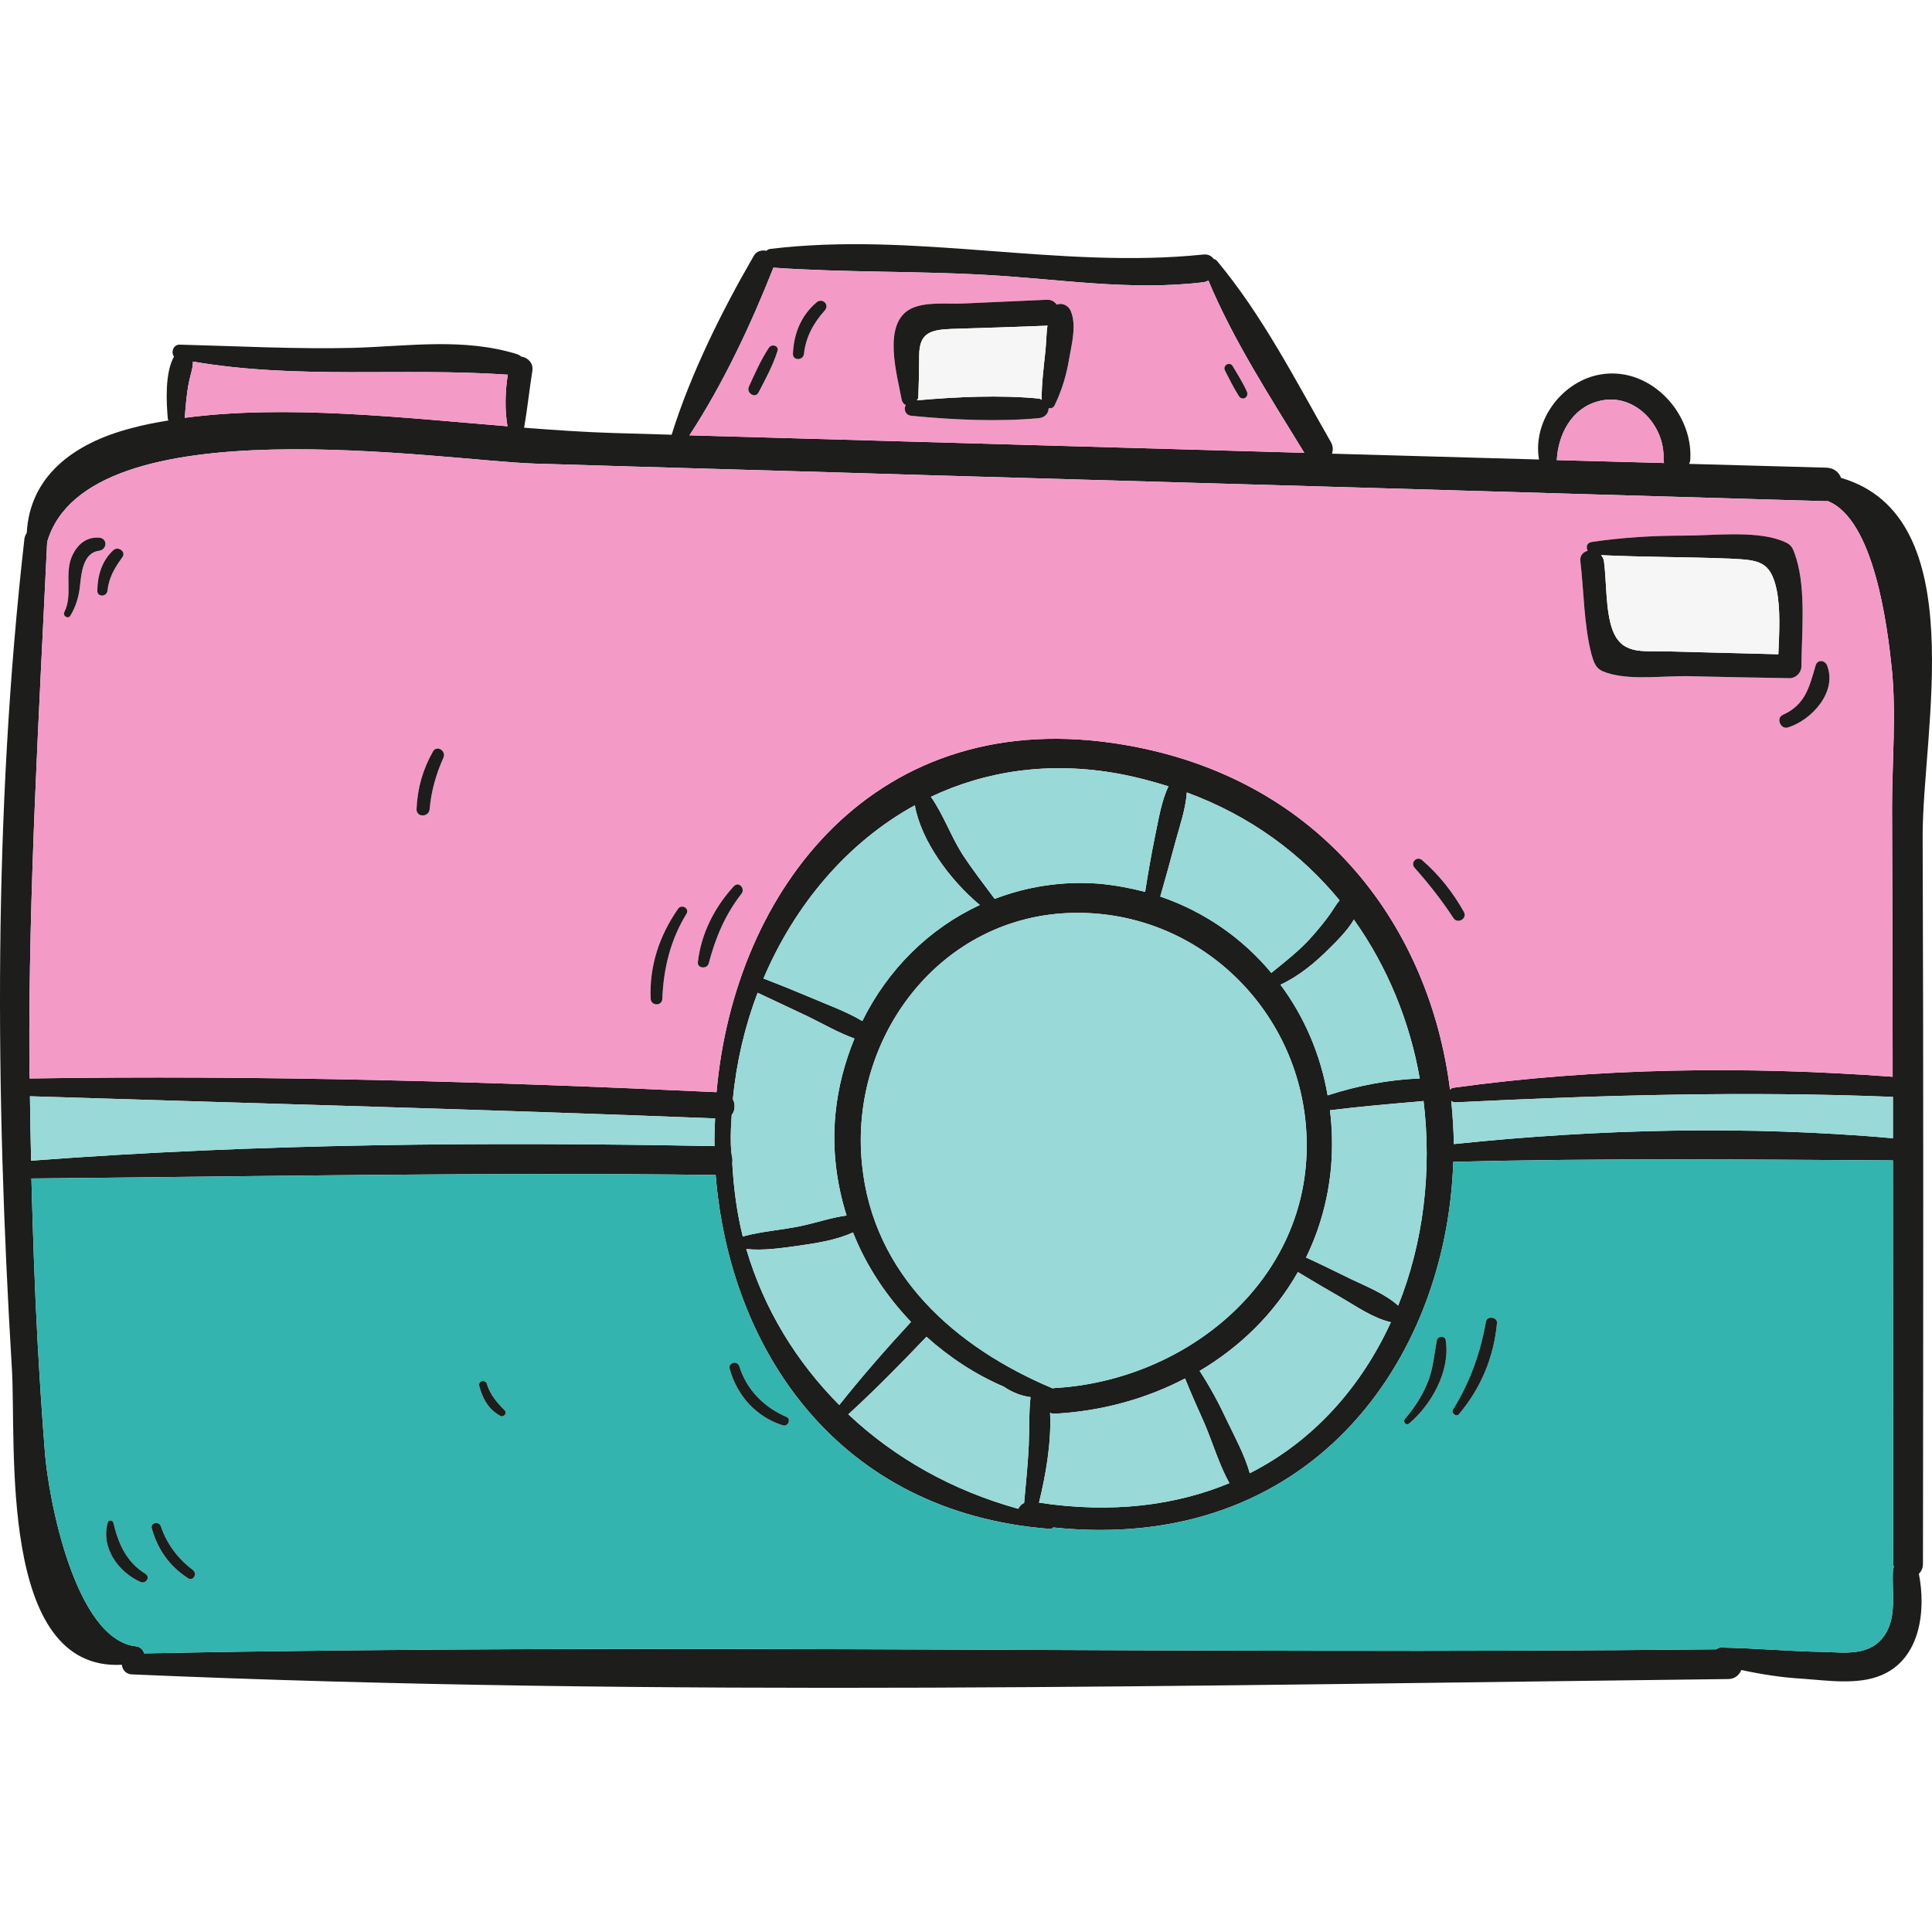
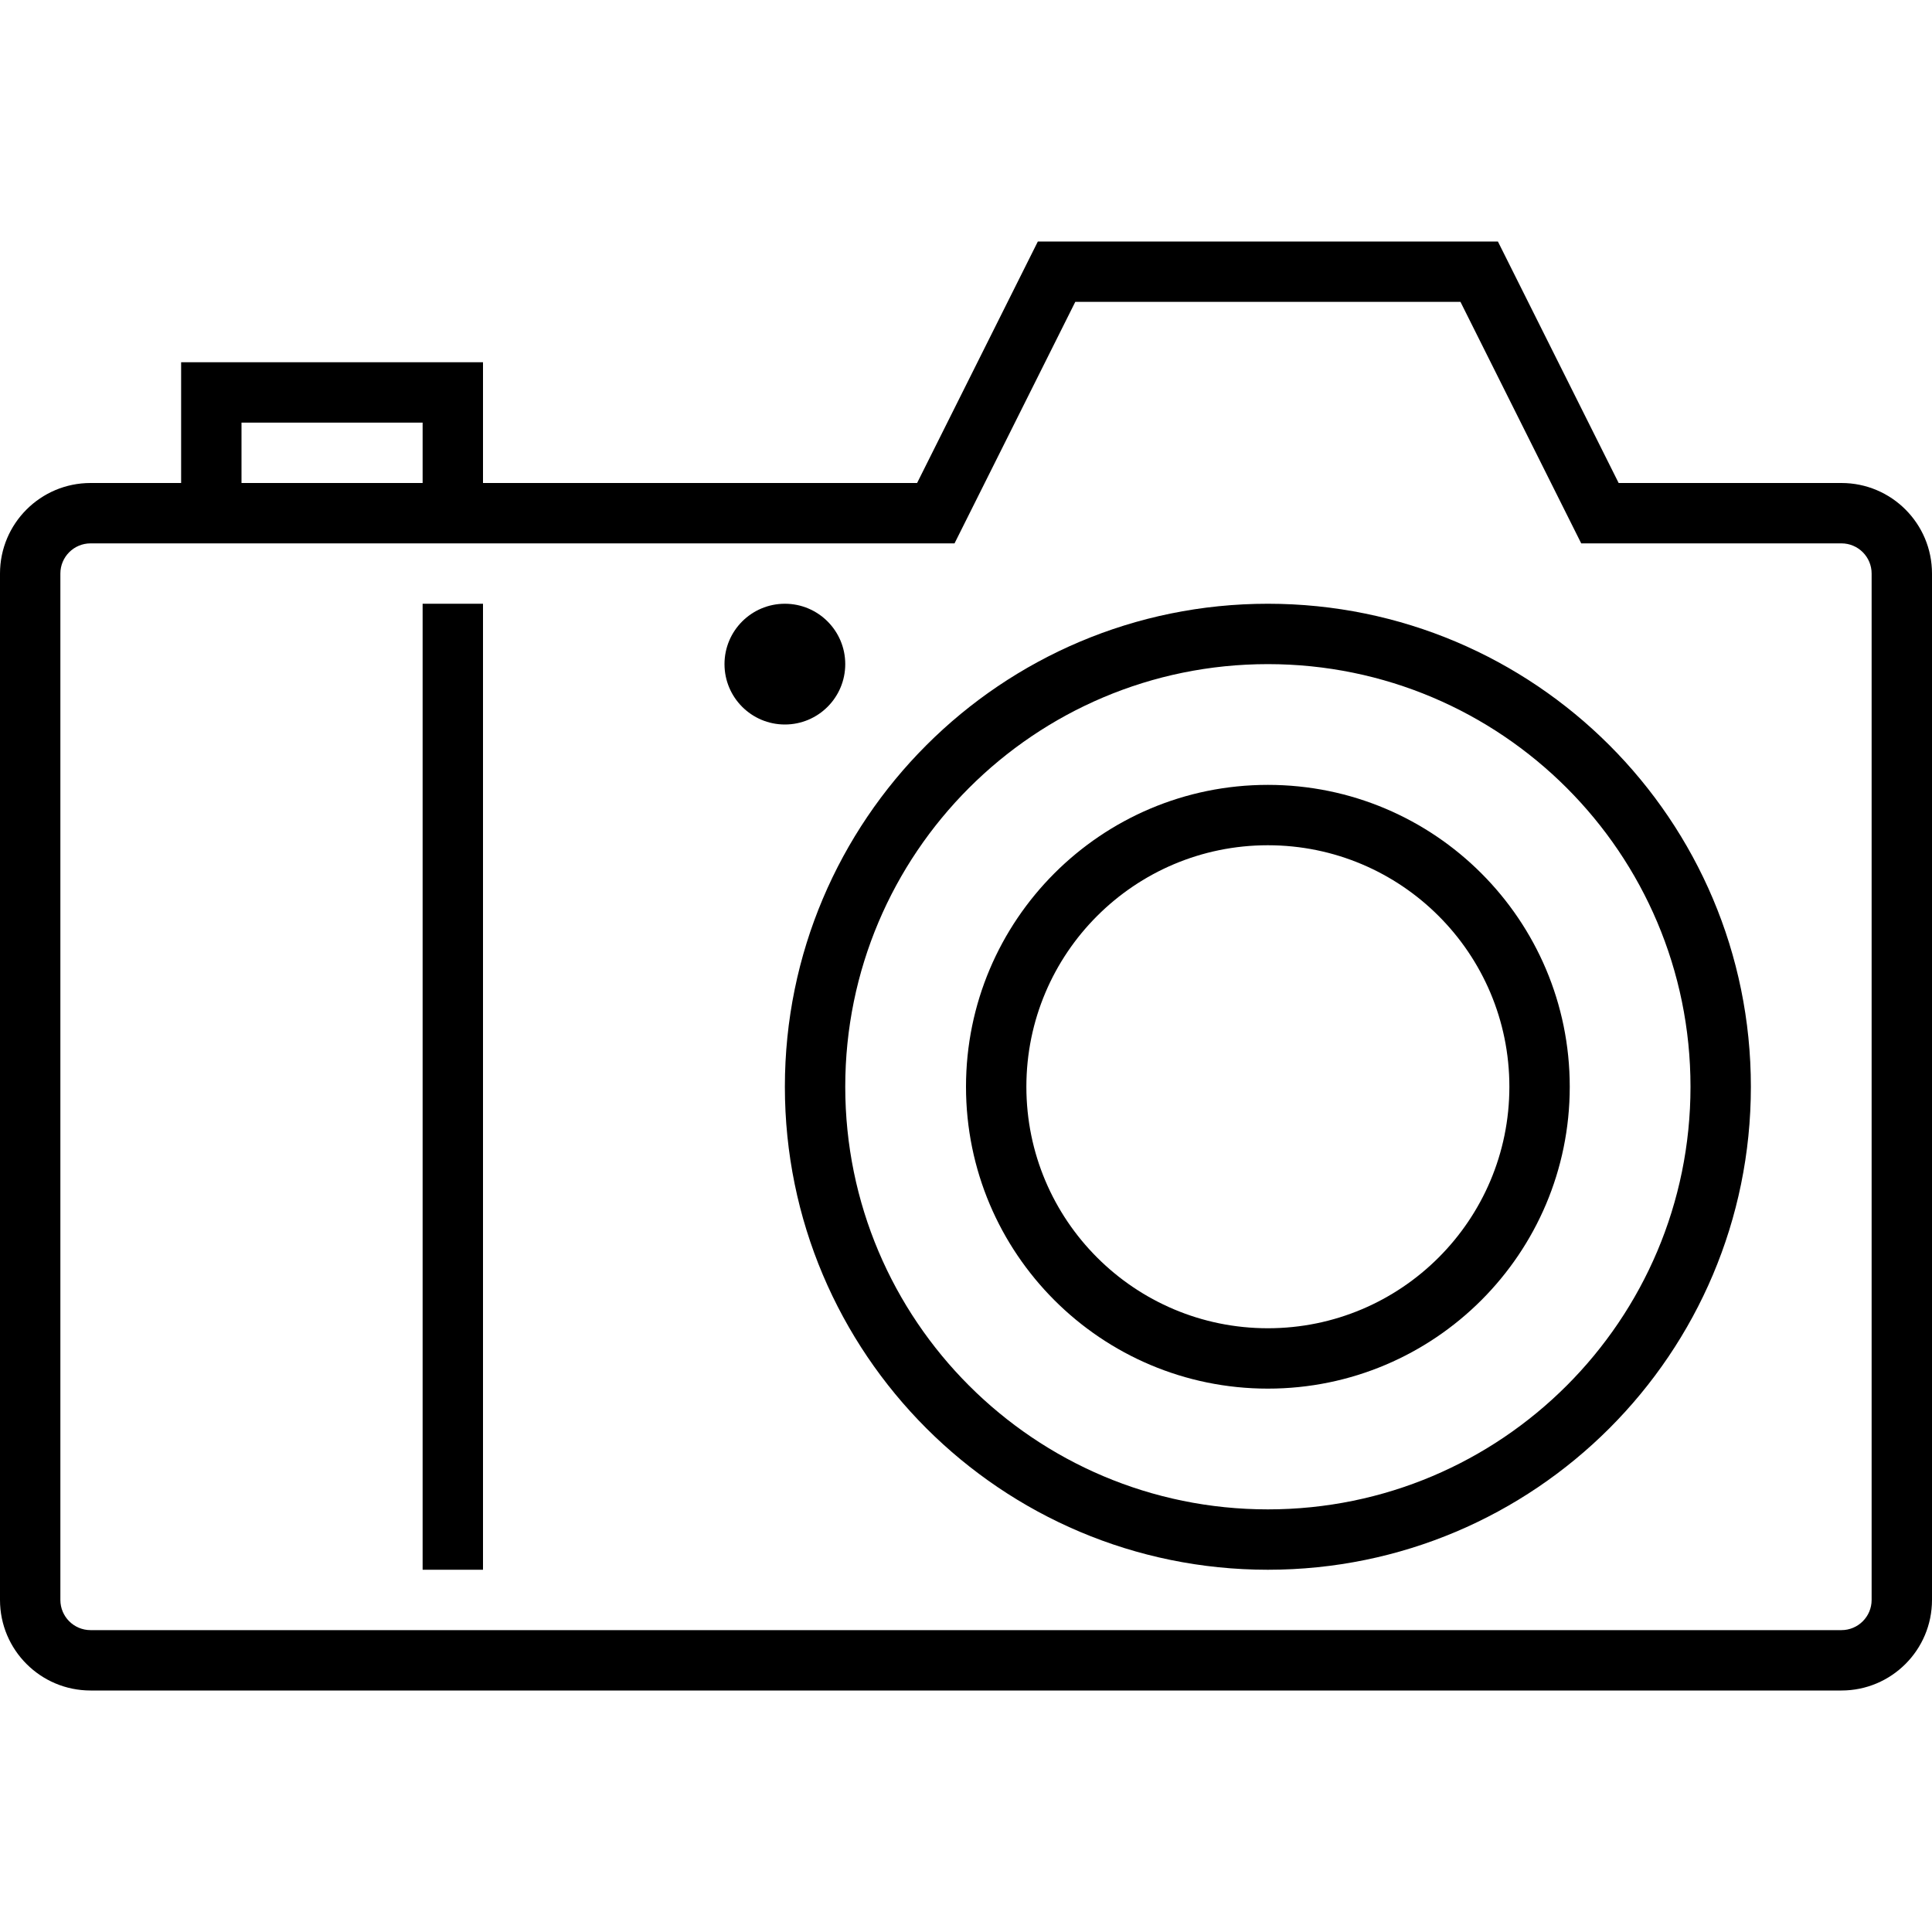
- <svg xmlns="http://www.w3.org/2000/svg" height="800px" width="800px" version="1.1" id="Layer_1" viewBox="0 0 266.301 266.301" xml:space="preserve">
-   <g>
-     <path style="fill:#1D1D1B;" d="M265.015,115.259c0.12,33.435,0.08,66.869,0.04,100.303c0,0.603-0.241,1.045-0.563,1.366   c1.005,5.104,0.201,11.734-5.184,13.985c-3.255,1.366-7.394,0.723-10.77,0.482c-2.893-0.161-5.706-0.603-8.519-1.206   c-0.281,0.683-0.884,1.246-1.808,1.246c-73.218,0.844-146.879,2.532-220.057-0.643c-0.844-0.04-1.286-0.683-1.366-1.326   c-17.119,0.924-14.507-30.501-15.15-40.829c-2.291-37.975-2.572-76.554,1.728-114.368c0.04-0.321,0.161-0.563,0.322-0.804   C4.09,65.83,9.876,61.128,18.195,58.998c1.607-0.442,3.335-0.764,5.023-1.045c0-0.08-0.04-0.08-0.08-0.161   c-0.201-2.25-0.442-6.349,0.844-8.64c-0.442-0.563-0.12-1.648,0.764-1.648c7.997,0.201,16.034,0.643,24.071,0.442   c7.595-0.241,15.15-1.406,22.504,0.884c0.201,0.08,0.402,0.201,0.522,0.321c0.884,0.12,1.728,0.884,1.527,2.009   c-0.402,2.572-0.683,5.224-1.125,7.796c4.179,0.321,8.278,0.603,12.096,0.723c2.733,0.08,5.465,0.161,8.238,0.241   c2.612-8.399,6.952-17.119,11.332-24.674c0.362-0.643,1.085-0.804,1.728-0.683c0.121-0.08,0.241-0.201,0.442-0.241   c19.972-2.451,39.904,2.813,59.756,0.764c0.683-0.08,1.165,0.201,1.447,0.603c0.121,0.04,0.281,0.08,0.402,0.201   c6.269,7.474,10.931,16.597,15.753,25.036c0.322,0.563,0.322,1.125,0.161,1.607l28.532,0.804   c-0.884-5.144,2.893-10.529,8.118-11.654c6.872-1.447,13.101,4.983,12.739,11.614c0,0.241-0.08,0.442-0.161,0.643l18.927,0.522   c1.045,0.04,1.728,0.643,2.009,1.407C271.967,71.175,264.974,100.752,265.015,115.259z M261.036,215.964   c-0.04-0.121-0.08-0.241-0.08-0.402c0-18.526-0.04-37.051-0.04-55.617c-20.254-0.121-40.346-0.322-60.6,0.201   c-0.924,27.728-20.012,54.09-55.135,50.393c-0.121,0.121-0.241,0.201-0.442,0.201c-29.336-2.25-44.164-24.795-46.093-48.785   c-31.465-0.402-62.85,0.201-94.316,0.482c0.201,7.475,0.442,14.949,0.844,22.383c0.281,5.104,0.603,10.167,1.005,15.23   c0.442,6.229,4.139,26.081,12.658,26.884c0.522,0.08,0.884,0.482,1.045,0.964c72.173-1.447,144.467,0.201,216.681-0.563   c0.161-0.12,0.362-0.241,0.643-0.241c4.742,0.08,9.444,0.522,14.186,0.603c2.893,0.08,6.47,0.643,8.439-2.411   c1.648-2.532,0.924-5.907,1.085-8.72C260.916,216.366,260.956,216.165,261.036,215.964z M260.795,111.401   c0-6.269,0.603-13.06-0.04-19.289c-0.603-5.747-2.411-20.575-8.881-23.067c-0.04,0-0.08,0.04-0.121,0.04   c-41.15-1.206-82.34-2.411-123.491-3.577c-18.164-0.563-36.368-1.045-54.532-1.607C61.273,63.54,12.086,55.503,6.5,74.712   c-1.125,23.991-2.572,47.942-2.451,71.972c0,0.643,0.04,1.326,0.04,1.969c31.586-0.482,63.132,0.402,94.677,1.889   c2.451-27.889,21.981-53.768,56.3-47.861c27.527,4.742,42.034,25.478,44.807,47.54c0.08-0.12,0.201-0.241,0.402-0.281   c19.972-2.773,40.427-3.014,60.52-1.527c0.04,0,0.08,0,0.08,0.04c0-0.804,0-1.567,0-2.331   C260.875,134.548,260.835,122.975,260.795,111.401z M260.916,156.892c0-1.889,0-3.818,0-5.706c-0.04,0-0.08,0-0.121,0   c-20.173-0.804-40.105-0.241-60.238,0.764c-0.241,0-0.362-0.121-0.522-0.201c0.201,1.969,0.321,3.978,0.362,5.948   C220.328,155.606,240.903,155.123,260.916,156.892z M229.37,63.821c-0.04-0.161-0.08-0.321-0.08-0.522   c0.241-4.661-4.059-9.323-8.961-7.997c-3.697,0.964-5.546,4.541-5.747,8.118L229.37,63.821z M192.721,179.958   c3.496-8.72,4.661-18.566,3.496-28.21c-0.08,0-0.12,0.04-0.201,0.04c-4.26,0.362-8.479,0.723-12.699,1.246   c0.322,2.532,0.362,5.104,0.161,7.756c-0.402,4.541-1.607,8.76-3.456,12.538c2.09,0.964,4.139,1.969,6.189,2.974   C188.38,177.346,190.872,178.31,192.721,179.958z M195.694,148.653c-1.366-7.796-4.42-15.351-9.082-21.901   c-0.884,1.527-2.371,2.974-3.335,3.938c-1.969,1.969-4.22,3.858-6.751,5.023c0,0,0,0-0.04,0c3.295,4.42,5.546,9.645,6.51,15.271   C187.054,149.658,191.435,148.814,195.694,148.653z M191.716,182.249c-2.492-0.563-4.782-2.21-6.952-3.456   c-1.969-1.125-3.938-2.29-5.867-3.456c-3.215,5.666-7.917,10.288-13.543,13.623c1.447,2.21,2.693,4.541,3.818,6.952   c1.085,2.25,2.411,4.702,3.094,7.153C181.147,198.564,187.657,191.09,191.716,182.249z M183.478,125.788   c0.402-0.603,0.723-1.165,1.165-1.688c-5.264-6.389-12.216-11.614-21.057-14.869c-0.161,2.291-0.964,4.581-1.567,6.791   c-0.683,2.532-1.366,5.063-2.09,7.555c6.108,2.09,11.332,5.747,15.311,10.529c0,0,0,0,0.04-0.04   c2.009-1.648,4.018-3.175,5.706-5.144C181.87,127.918,182.714,126.873,183.478,125.788z M145.261,191.331   c18.325-1.005,35.404-14.909,34.841-34.359c-0.482-17.4-14.668-31.425-32.068-31.144c-18.325,0.281-31.023,17.079-29.215,34.68   c1.527,15.23,12.9,25.237,26.281,30.863C145.141,191.371,145.181,191.331,145.261,191.331z M95.029,60.004   c28.25,0.804,56.501,1.607,84.752,2.411c-4.662-7.635-9.765-15.471-13.221-23.75c-0.201,0.121-0.442,0.201-0.723,0.241   c-9.966,1.206-19.811-0.442-29.777-1.005c-9.805-0.563-19.651-0.322-29.456-1.005C103.548,44.653,99.65,52.971,95.029,60.004z    M169.453,204.431c-1.406-2.532-2.291-5.546-3.416-8.198c-0.924-2.049-1.849-4.139-2.693-6.229   c-5.465,2.853-11.654,4.541-18.083,4.862c-0.201,0-0.362-0.08-0.522-0.12c0.201,4.099-0.603,8.6-1.527,12.377   C153.339,208.651,162.099,207.485,169.453,204.431z M159.206,115.259c0.482-2.25,0.844-4.742,1.849-6.872   c-2.17-0.683-4.42-1.286-6.791-1.728c-9.604-1.768-18.405-0.402-25.96,3.175c0,0,0.04,0,0.04,0.04   c1.688,2.411,2.692,5.305,4.26,7.796c1.406,2.17,2.974,4.179,4.501,6.229c4.42-1.688,9.283-2.492,14.427-2.09   c2.17,0.201,4.3,0.603,6.309,1.125C158.241,120.363,158.683,117.831,159.206,115.259z M141.805,199.127   c0.08-2.17,0-4.38,0.241-6.55c-1.286-0.161-2.572-0.683-3.697-1.447c-3.938-1.688-7.515-4.059-10.649-6.872   c-3.496,3.657-7.033,7.274-10.77,10.689c6.389,6.028,14.386,10.529,23.428,13.02c0.161-0.362,0.442-0.643,0.804-0.804   C141.403,204.471,141.685,201.819,141.805,199.127z M135.054,124.743c-4.059-3.376-8.077-8.801-8.961-13.743   c-9.283,5.104-16.516,13.663-20.856,23.87c2.09,0.804,4.179,1.648,6.269,2.532c2.411,1.045,5.063,1.969,7.354,3.335   C122.355,133.664,128.022,127.998,135.054,124.743z M115.685,193.661c3.134-3.938,6.47-7.756,9.886-11.453   c-3.416-3.577-6.189-7.756-7.997-12.337c-2.331,1.085-5.104,1.487-7.595,1.849c-2.331,0.322-4.742,0.683-7.113,0.442   C105.317,180.48,109.777,187.714,115.685,193.661z M115.162,153.476c0.362-3.657,1.286-7.073,2.612-10.328   c-2.21-0.804-4.3-2.009-6.43-3.054c-2.291-1.085-4.621-2.17-6.912-3.255c-1.768,4.621-2.934,9.604-3.416,14.668   c0.362,0.683,0.321,1.607-0.161,2.17c-0.08,1.286-0.161,2.612-0.12,3.898c0,0.563,0.08,1.085,0.12,1.648   c0.121,0.362,0.121,0.764,0.08,1.165c0.201,3.456,0.643,6.832,1.447,10.046c2.612-0.723,5.385-0.884,8.037-1.447   c2.09-0.442,4.179-1.165,6.269-1.447C115.283,163.08,114.68,158.338,115.162,153.476z M98.485,157.977   c-0.04-1.286,0.04-2.532,0.08-3.818c-31.465-1.246-62.971-2.049-94.436-3.054c0.04,2.974,0.08,5.907,0.161,8.881   C35.595,157.615,67.1,157.374,98.485,157.977z M69.953,58.758c-0.402-2.25-0.321-4.822,0.04-7.113   c-14.587-1.005-28.893,0.683-43.4-1.808c0,0.964-0.362,1.849-0.563,2.893c-0.322,1.607-0.442,3.255-0.563,4.862   C39.292,55.744,55.326,57.553,69.953,58.758z" />
-     <path style="fill:#33B4AE;" d="M260.956,215.563c0,0.161,0.04,0.281,0.08,0.402c-0.08,0.201-0.121,0.402-0.121,0.603   c-0.161,2.813,0.563,6.189-1.085,8.72c-1.969,3.054-5.546,2.492-8.439,2.411c-4.742-0.08-9.444-0.522-14.186-0.603   c-0.281,0-0.482,0.121-0.643,0.241c-72.214,0.764-144.508-0.884-216.681,0.563c-0.161-0.482-0.522-0.884-1.045-0.964   c-8.519-0.804-12.216-20.656-12.658-26.884c-0.402-5.063-0.723-10.127-1.005-15.23c-0.402-7.434-0.643-14.909-0.844-22.383   c31.465-0.281,62.85-0.884,94.316-0.482c1.929,23.991,16.757,46.535,46.093,48.785c0.201,0,0.321-0.08,0.442-0.201   c35.122,3.697,54.21-22.665,55.135-50.393c20.254-0.522,40.346-0.322,60.6-0.201C260.916,178.511,260.956,197.037,260.956,215.563z    M206.343,182.369c0.08-0.844-1.366-1.045-1.527-0.201c-0.763,4.38-2.21,8.359-4.541,12.136c-0.281,0.482,0.442,1.045,0.804,0.643   C204.133,191.331,205.901,187.071,206.343,182.369z M194.248,196.193c3.094-2.612,5.706-7.314,5.023-11.493   c-0.08-0.603-1.085-0.563-1.206,0c-0.362,1.808-0.482,3.617-1.085,5.345c-0.764,2.09-1.889,3.858-3.335,5.546   C193.323,196.032,193.846,196.555,194.248,196.193z M107.929,196.474c0.683,0.201,1.165-0.884,0.482-1.165   c-3.094-1.326-5.505-3.737-6.51-6.992c-0.281-0.844-1.567-0.482-1.326,0.362C101.62,192.416,104.232,195.309,107.929,196.474z    M68.949,195.148c0.482,0.281,1.005-0.362,0.603-0.764c-1.085-1.085-2.009-2.17-2.451-3.657c-0.201-0.643-1.206-0.402-1.045,0.281   C66.497,192.777,67.341,194.264,68.949,195.148z M25.91,217.532c0.723,0.482,1.326-0.603,0.683-1.125   c-2.049-1.527-3.617-3.617-4.42-6.028c-0.281-0.764-1.487-0.482-1.246,0.322C21.771,213.634,23.378,215.884,25.91,217.532z    M19.36,218.054c0.764,0.321,1.406-0.683,0.683-1.125c-2.652-1.648-3.737-4.179-4.42-7.073c-0.121-0.362-0.683-0.362-0.763,0   C13.854,213.312,16.305,216.688,19.36,218.054z" />
-     <path style="fill:#F49AC7;" d="M260.755,92.112c0.643,6.229,0.04,13.02,0.04,19.289c0.04,11.573,0.08,23.147,0.08,34.72   c0,0.764,0,1.527,0,2.331c0-0.04-0.04-0.04-0.08-0.04c-20.093-1.487-40.547-1.246-60.52,1.527c-0.201,0.04-0.322,0.161-0.402,0.281   c-2.773-22.062-17.28-42.798-44.807-47.54c-34.319-5.907-53.849,19.972-56.3,47.861c-31.546-1.487-63.092-2.371-94.677-1.889   c0-0.643-0.04-1.326-0.04-1.969c-0.121-24.03,1.326-47.98,2.451-71.971c5.586-19.209,54.773-11.172,67.231-10.81   c18.164,0.563,36.368,1.045,54.532,1.607c41.15,1.165,82.34,2.371,123.491,3.577c0.04,0,0.08-0.04,0.121-0.04   C258.344,71.537,260.152,86.366,260.755,92.112z M246.449,100.27c3.255-1.005,6.832-4.903,5.385-8.559   c-0.281-0.723-1.326-0.844-1.567,0c-0.884,3.014-1.406,5.425-4.541,6.832C244.761,98.984,245.444,100.591,246.449,100.27z    M248.297,91.871c0.04-4.541,0.643-10.408-0.683-14.828c-0.563-1.728-0.603-2.009-2.291-2.612   c-3.657-1.286-9.323-0.603-13.06-0.603c-4.34,0-8.64,0.241-12.9,0.884c-0.683,0.12-0.764,0.723-0.522,1.206   c-0.603,0.161-1.125,0.643-1.005,1.487c0.482,4.059,0.482,8.801,1.527,12.779c0.522,1.849,0.884,2.25,2.733,2.733   c3.175,0.804,7.193,0.241,10.488,0.281c4.702,0.12,9.403,0.201,14.105,0.281C247.534,93.479,248.297,92.715,248.297,91.871z    M200.316,126.511c0.563,0.924,2.009,0.12,1.447-0.844c-1.487-2.652-3.416-5.104-5.747-7.113c-0.723-0.603-1.648,0.322-1.045,1.045   C196.94,121.809,198.708,124.06,200.316,126.511z M102.182,123.216c0.603-0.723-0.362-1.808-1.045-1.045   c-2.652,2.893-4.501,6.51-4.943,10.448c-0.121,0.844,1.246,1.005,1.487,0.201C98.606,129.284,99.932,126.109,102.182,123.216z    M94.627,125.949c0.442-0.763-0.683-1.366-1.165-0.683c-2.572,3.697-3.978,7.876-3.777,12.417c0.08,1.005,1.567,1.005,1.607,0   C91.453,133.503,92.417,129.525,94.627,125.949z M61.112,104.449c0.442-0.965-0.924-1.808-1.447-0.844   c-1.406,2.492-2.13,5.063-2.25,7.917c-0.04,1.165,1.688,1.165,1.808,0C59.425,109.071,60.108,106.7,61.112,104.449z M16.868,76.801   c0.563-0.763-0.603-1.567-1.246-0.964c-1.567,1.447-2.17,3.456-2.21,5.546c-0.04,0.964,1.326,0.924,1.406,0   C15.019,79.574,15.823,78.248,16.868,76.801z M13.653,75.917c1.125-0.161,1.206-1.728,0-1.808   c-1.889-0.121-3.134,1.085-3.818,2.773c-0.924,2.411,0.201,5.224-0.965,7.475c-0.281,0.563,0.563,1.045,0.844,0.482   c0.723-1.205,1.125-2.532,1.286-3.898C11.202,79.213,11.363,76.199,13.653,75.917z" />
-     <path style="fill:#99D9D7;" d="M260.916,151.185c0,1.889,0,3.818,0,5.706c-20.012-1.768-40.588-1.286-60.52,0.804   c-0.04-1.969-0.161-3.978-0.362-5.948c0.161,0.08,0.281,0.201,0.522,0.201c20.133-1.005,40.065-1.567,60.238-0.764   C260.835,151.185,260.875,151.185,260.916,151.185z" />
-     <path style="fill:#1D1D1B;" d="M251.834,91.71c1.447,3.657-2.13,7.555-5.385,8.559c-1.005,0.322-1.688-1.286-0.723-1.728   c3.134-1.407,3.657-3.818,4.541-6.832C250.508,90.866,251.552,90.987,251.834,91.71z" />
-     <path style="fill:#1D1D1B;" d="M247.614,77.043c1.326,4.42,0.723,10.288,0.683,14.828c0,0.844-0.764,1.607-1.607,1.607   c-4.702-0.08-9.403-0.161-14.105-0.281c-3.295-0.04-7.314,0.522-10.488-0.281c-1.849-0.482-2.21-0.884-2.733-2.733   c-1.045-3.978-1.045-8.72-1.527-12.779c-0.121-0.844,0.402-1.326,1.005-1.487c-0.241-0.482-0.161-1.085,0.522-1.206   c4.26-0.643,8.559-0.884,12.9-0.884c3.737,0,9.403-0.683,13.06,0.603C247.011,75.033,247.052,75.315,247.614,77.043z    M245.123,90.183c0.12-2.934,0.322-6.189-0.241-8.921c-0.844-3.938-2.451-4.059-6.309-4.26c-5.947-0.241-11.935-0.201-17.883-0.482   c0.201,0.241,0.362,0.522,0.402,0.884c0.362,2.813,0.201,6.751,1.165,9.403c1.286,3.456,4.059,2.893,7.314,2.974   C234.755,89.902,239.939,90.063,245.123,90.183z" />
-     <path style="fill:#F6F6F6;" d="M244.882,81.262c0.563,2.733,0.362,5.988,0.241,8.921c-5.184-0.121-10.368-0.281-15.552-0.402   c-3.255-0.08-6.028,0.482-7.314-2.974c-0.964-2.652-0.804-6.59-1.165-9.403c-0.04-0.362-0.201-0.643-0.402-0.884   c5.948,0.281,11.935,0.241,17.883,0.482C242.43,77.203,244.038,77.324,244.882,81.262z" />
-     <path style="fill:#F49AC7;" d="M229.289,63.299c0,0.201,0.04,0.362,0.08,0.522l-14.788-0.402c0.201-3.576,2.049-7.153,5.747-8.118   C225.231,53.976,229.531,58.638,229.289,63.299z" />
-     <path style="fill:#1D1D1B;" d="M204.816,182.168c0.161-0.844,1.607-0.643,1.527,0.201c-0.442,4.702-2.21,8.961-5.264,12.578   c-0.362,0.402-1.085-0.161-0.804-0.643C202.606,190.527,204.053,186.549,204.816,182.168z" />
-     <path style="fill:#1D1D1B;" d="M201.762,125.667c0.563,0.964-0.884,1.768-1.447,0.844c-1.607-2.451-3.376-4.702-5.345-6.912   c-0.603-0.723,0.321-1.648,1.045-1.045C198.347,120.564,200.275,123.015,201.762,125.667z" />
-     <path style="fill:#1D1D1B;" d="M199.271,184.7c0.683,4.179-1.929,8.881-5.023,11.493c-0.402,0.362-0.924-0.161-0.603-0.603   c1.447-1.688,2.572-3.456,3.335-5.546c0.603-1.728,0.723-3.536,1.085-5.345C198.186,184.137,199.19,184.097,199.271,184.7z" />
-     <path style="fill:#99D9D7;" d="M196.217,151.748c1.165,9.645,0,19.49-3.496,28.21c-1.849-1.648-4.34-2.612-6.51-3.657   c-2.049-1.005-4.099-2.009-6.189-2.974c1.848-3.778,3.054-7.997,3.456-12.538c0.201-2.652,0.161-5.224-0.161-7.756   c4.219-0.522,8.439-0.884,12.699-1.246C196.096,151.788,196.136,151.748,196.217,151.748z" />
-     <path style="fill:#99D9D7;" d="M186.612,126.752c4.662,6.55,7.716,14.105,9.082,21.901c-4.26,0.161-8.64,1.005-12.699,2.331   c-0.964-5.626-3.215-10.85-6.51-15.271c0.04,0,0.04,0,0.04,0c2.532-1.165,4.782-3.054,6.751-5.023   C184.241,129.726,185.728,128.279,186.612,126.752z" />
-     <path style="fill:#99D9D7;" d="M184.764,178.793c2.17,1.246,4.461,2.893,6.952,3.456c-4.059,8.841-10.569,16.315-19.45,20.816   c-0.683-2.451-2.009-4.903-3.094-7.153c-1.125-2.411-2.371-4.742-3.818-6.952c5.626-3.335,10.328-7.957,13.543-13.623   C180.826,176.502,182.795,177.668,184.764,178.793z" />
-     <path style="fill:#99D9D7;" d="M184.643,124.1c-0.442,0.522-0.763,1.085-1.165,1.688c-0.764,1.085-1.607,2.13-2.492,3.134   c-1.688,1.969-3.697,3.496-5.706,5.144c-0.04,0.04-0.04,0.04-0.04,0.04c-3.978-4.782-9.202-8.439-15.311-10.529   c0.723-2.492,1.406-5.023,2.09-7.555c0.603-2.21,1.407-4.501,1.567-6.791C172.427,112.486,179.379,117.71,184.643,124.1z" />
-     <path style="fill:#99D9D7;" d="M180.102,156.972c0.563,19.45-16.516,33.354-34.841,34.359c-0.08,0-0.121,0.04-0.161,0.04   c-13.382-5.626-24.754-15.632-26.281-30.863c-1.808-17.601,10.89-34.399,29.215-34.68   C165.434,125.547,179.62,139.571,180.102,156.972z" />
-     <path style="fill:#F49AC7;" d="M179.781,62.415c-28.251-0.804-56.501-1.607-84.752-2.411c4.621-7.033,8.519-15.351,11.573-23.107   c9.805,0.683,19.651,0.442,29.456,1.005c9.966,0.563,19.812,2.21,29.777,1.005c0.281-0.04,0.523-0.121,0.723-0.241   C170.016,46.944,175.119,54.78,179.781,62.415z M170.779,54.619c0.482,0.683,1.407,0.121,1.085-0.643   c-0.522-1.206-1.286-2.371-1.969-3.536c-0.402-0.643-1.406-0.08-1.045,0.643C169.453,52.248,170.056,53.494,170.779,54.619z    M147.391,49.314c0.362-2.049,1.005-4.501,0.201-6.43c-0.321-0.804-1.246-1.206-1.929-0.884c-0.281-0.402-0.723-0.723-1.407-0.683   c-3.898,0.161-7.756,0.362-11.654,0.522c-2.17,0.08-5.063-0.281-7.073,0.723c-3.978,2.049-1.849,9.162-1.246,12.538   c0.08,0.362,0.281,0.603,0.563,0.723c-0.321,0.563-0.08,1.407,0.804,1.487c5.706,0.563,11.895,0.844,17.601,0.321   c0.844-0.12,1.286-0.723,1.286-1.366c0.322,0.04,0.683-0.04,0.844-0.442C146.386,53.775,147.029,51.565,147.391,49.314z    M113.675,42.804c0.723-0.804-0.321-1.808-1.125-1.125c-2.13,1.808-3.134,4.3-3.255,7.073c-0.04,1.005,1.447,0.965,1.527,0   C111.063,46.461,112.148,44.492,113.675,42.804z M107.165,48.39c0.241-0.723-0.764-1.045-1.165-0.482   c-1.125,1.688-1.929,3.536-2.773,5.385c-0.402,0.884,0.884,1.688,1.326,0.804C105.518,52.248,106.522,50.399,107.165,48.39z" />
-     <path style="fill:#1D1D1B;" d="M171.864,53.976c0.322,0.764-0.603,1.326-1.085,0.643c-0.723-1.125-1.326-2.371-1.929-3.536   c-0.362-0.723,0.643-1.286,1.045-0.643C170.578,51.605,171.342,52.77,171.864,53.976z" />
-     <path style="fill:#99D9D7;" d="M166.037,196.233c1.125,2.652,2.009,5.666,3.416,8.198c-7.354,3.054-16.115,4.219-26.241,2.692   c0.924-3.777,1.728-8.278,1.527-12.377c0.161,0.04,0.321,0.12,0.522,0.12c6.43-0.322,12.618-2.009,18.083-4.862   C164.189,192.094,165.113,194.184,166.037,196.233z" />
-     <path style="fill:#99D9D7;" d="M161.054,108.387c-1.005,2.13-1.366,4.621-1.849,6.872c-0.522,2.572-0.964,5.104-1.366,7.675   c-2.009-0.522-4.139-0.924-6.309-1.125c-5.144-0.402-10.006,0.402-14.427,2.09c-1.527-2.049-3.094-4.059-4.501-6.229   c-1.567-2.492-2.572-5.385-4.26-7.796c0-0.04-0.04-0.04-0.04-0.04c7.555-3.576,16.356-4.943,25.96-3.175   C156.634,107.101,158.884,107.704,161.054,108.387z" />
-     <path style="fill:#1D1D1B;" d="M147.592,42.885c0.804,1.929,0.161,4.38-0.201,6.43c-0.362,2.25-1.005,4.461-2.009,6.51   c-0.161,0.402-0.522,0.482-0.844,0.442c0,0.643-0.442,1.246-1.286,1.366c-5.706,0.522-11.895,0.241-17.601-0.321   c-0.884-0.08-1.125-0.924-0.804-1.487c-0.281-0.121-0.482-0.362-0.563-0.723c-0.603-3.376-2.733-10.488,1.246-12.538   c2.009-1.005,4.903-0.643,7.073-0.723c3.898-0.161,7.756-0.362,11.654-0.522c0.683-0.04,1.125,0.281,1.407,0.683   C146.346,41.679,147.271,42.081,147.592,42.885z M144.377,44.854c-0.04,0-0.08,0.04-0.121,0.04c-4.38,0.161-8.72,0.321-13.1,0.442   c-2.893,0.121-4.461,0.522-4.461,3.697c0,1.929-0.04,3.818-0.121,5.747c0,0.161-0.121,0.281-0.201,0.402   c5.505-0.482,11.413-0.764,16.878-0.241c0.161,0.04,0.201,0.121,0.322,0.161c0-2.21,0.281-4.461,0.522-6.711   C144.216,47.225,144.216,46.019,144.377,44.854z" />
-     <path style="fill:#F6F6F6;" d="M144.257,44.894c0.04,0,0.08-0.04,0.121-0.04c-0.161,1.165-0.161,2.371-0.281,3.536   c-0.241,2.25-0.522,4.501-0.522,6.711c-0.121-0.04-0.161-0.12-0.322-0.161c-5.465-0.522-11.373-0.241-16.878,0.241   c0.08-0.121,0.201-0.241,0.201-0.402c0.08-1.929,0.121-3.818,0.121-5.747c0-3.175,1.567-3.576,4.461-3.697   C135.536,45.216,139.876,45.055,144.257,44.894z" />
-     <path style="fill:#99D9D7;" d="M142.046,192.576c-0.241,2.17-0.161,4.38-0.241,6.55c-0.12,2.692-0.402,5.345-0.643,8.037   c-0.362,0.161-0.643,0.442-0.804,0.804c-9.042-2.492-17.039-6.992-23.428-13.02c3.737-3.416,7.274-7.033,10.77-10.689   c3.134,2.813,6.711,5.184,10.649,6.872C139.474,191.893,140.76,192.416,142.046,192.576z" />
-     <path style="fill:#99D9D7;" d="M126.093,110.999c0.884,4.943,4.903,10.368,8.961,13.743c-7.033,3.255-12.699,8.921-16.195,15.994   c-2.291-1.366-4.943-2.291-7.354-3.335c-2.09-0.884-4.179-1.728-6.269-2.532C109.576,124.663,116.81,116.103,126.093,110.999z" />
-     <path style="fill:#99D9D7;" d="M125.57,182.208c-3.416,3.697-6.751,7.515-9.886,11.453c-5.907-5.947-10.368-13.181-12.819-21.499   c2.371,0.241,4.782-0.12,7.113-0.442c2.492-0.362,5.264-0.764,7.595-1.849C119.382,174.453,122.154,178.632,125.57,182.208z" />
-     <path style="fill:#99D9D7;" d="M117.774,143.148c-1.326,3.255-2.25,6.671-2.612,10.328c-0.482,4.862,0.121,9.604,1.527,14.065   c-2.09,0.281-4.179,1.005-6.269,1.447c-2.652,0.563-5.425,0.723-8.037,1.447c-0.804-3.215-1.246-6.59-1.447-10.046   c0.04-0.402,0.04-0.804-0.08-1.165c-0.04-0.563-0.12-1.085-0.12-1.648c-0.04-1.286,0.04-2.612,0.12-3.898   c0.482-0.563,0.522-1.487,0.161-2.17c0.482-5.063,1.648-10.046,3.416-14.668c2.291,1.085,4.621,2.17,6.912,3.255   C113.474,141.139,115.564,142.344,117.774,143.148z" />
-     <path style="fill:#1D1D1B;" d="M112.55,41.679c0.804-0.683,1.849,0.322,1.125,1.125c-1.527,1.688-2.612,3.657-2.853,5.947   c-0.08,0.965-1.567,1.005-1.527,0C109.416,45.979,110.42,43.488,112.55,41.679z" />
-     <path style="fill:#1D1D1B;" d="M108.411,195.309c0.683,0.281,0.201,1.366-0.482,1.165c-3.697-1.165-6.309-4.059-7.354-7.796   c-0.241-0.844,1.045-1.205,1.326-0.362C102.906,191.572,105.317,193.983,108.411,195.309z" />
-     <path style="fill:#1D1D1B;" d="M106,47.908c0.402-0.563,1.407-0.241,1.165,0.482c-0.643,2.009-1.648,3.858-2.612,5.706   c-0.442,0.884-1.728,0.08-1.326-0.804C104.071,51.444,104.875,49.596,106,47.908z" />
-     <path style="fill:#1D1D1B;" d="M101.137,122.171c0.683-0.764,1.648,0.321,1.045,1.045c-2.25,2.893-3.576,6.068-4.501,9.604   c-0.241,0.804-1.607,0.643-1.487-0.201C96.637,128.681,98.485,125.064,101.137,122.171z" />
-     <path style="fill:#99D9D7;" d="M98.565,154.159c-0.04,1.286-0.121,2.532-0.08,3.818c-31.385-0.603-62.891-0.362-94.195,2.009   c-0.08-2.974-0.12-5.907-0.161-8.881C35.595,152.109,67.1,152.913,98.565,154.159z" />
-     <path style="fill:#1D1D1B;" d="M93.462,125.265c0.482-0.683,1.608-0.08,1.165,0.683c-2.21,3.577-3.175,7.555-3.335,11.734   c-0.04,1.005-1.527,1.005-1.607,0C89.484,133.142,90.89,128.962,93.462,125.265z" />
-     <path style="fill:#F49AC7;" d="M69.993,51.645c-0.362,2.291-0.442,4.862-0.04,7.113c-14.628-1.206-30.662-3.014-44.485-1.165   c0.121-1.607,0.241-3.255,0.563-4.862c0.201-1.045,0.563-1.929,0.563-2.893C41.1,52.328,55.406,50.641,69.993,51.645z" />
-     <path style="fill:#1D1D1B;" d="M69.551,194.385c0.402,0.402-0.121,1.045-0.603,0.764c-1.607-0.884-2.451-2.371-2.893-4.139   c-0.161-0.683,0.844-0.924,1.045-0.281C67.542,192.215,68.466,193.3,69.551,194.385z" />
-     <path style="fill:#1D1D1B;" d="M59.666,103.605c0.522-0.965,1.889-0.121,1.447,0.844c-1.005,2.25-1.688,4.621-1.889,7.073   c-0.121,1.165-1.849,1.165-1.808,0C57.536,108.669,58.259,106.097,59.666,103.605z" />
-     <path style="fill:#1D1D1B;" d="M26.593,216.406c0.643,0.522,0.04,1.607-0.683,1.125c-2.532-1.648-4.139-3.898-4.983-6.831   c-0.241-0.804,0.965-1.085,1.246-0.322C22.976,212.79,24.543,214.879,26.593,216.406z" />
-     <path style="fill:#1D1D1B;" d="M20.043,216.929c0.723,0.442,0.08,1.447-0.683,1.125c-3.054-1.366-5.505-4.742-4.501-8.198   c0.08-0.362,0.643-0.362,0.763,0C16.305,212.75,17.39,215.281,20.043,216.929z" />
-     <path style="fill:#1D1D1B;" d="M15.622,75.837c0.643-0.603,1.808,0.201,1.246,0.964c-1.045,1.447-1.849,2.773-2.05,4.581   c-0.08,0.924-1.447,0.964-1.406,0C13.452,79.293,14.055,77.284,15.622,75.837z" />
-     <path style="fill:#1D1D1B;" d="M13.653,74.109c1.206,0.08,1.125,1.648,0,1.808c-2.291,0.281-2.451,3.295-2.652,5.023   c-0.161,1.366-0.563,2.693-1.286,3.898c-0.281,0.563-1.125,0.08-0.844-0.482c1.165-2.25,0.04-5.063,0.965-7.475   C10.519,75.194,11.764,73.988,13.653,74.109z" />
-   </g>
+ <svg xmlns="http://www.w3.org/2000/svg" data-name="Layer 1" id="Layer_1" viewBox="0 0 32 32">
+   <path d="M30.5,8H26.81l-2-4H17.19l-2,4H8V6H3V8H1.5A1.5,1.5,0,0,0,0,9.5v17A1.5,1.5,0,0,0,1.5,28h29A1.5,1.5,0,0,0,32,26.5V9.5A1.5,1.5,0,0,0,30.5,8ZM4,7H7V8H4V7ZM31,26.5a0.5,0.5,0,0,1-.5.5H1.5A0.5,0.5,0,0,1,1,26.5V9.5A0.5,0.5,0,0,1,1.5,9H15.81l2-4h6.38l2,4H30.5a0.5,0.5,0,0,1,.5.5v17Z" />
+   <rect height="16" width="1" x="7" y="10" />
+   <path d="M21,10a8,8,0,1,0,8,8A8,8,0,0,0,21,10Zm0,15a7,7,0,1,1,7-7A7,7,0,0,1,21,25Z" />
+   <path d="M21,13a5,5,0,1,0,5,5A5,5,0,0,0,21,13Zm0,9a4,4,0,1,1,4-4A4,4,0,0,1,21,22Z" />
+   <circle cx="13" cy="11" r="1" />
</svg>
